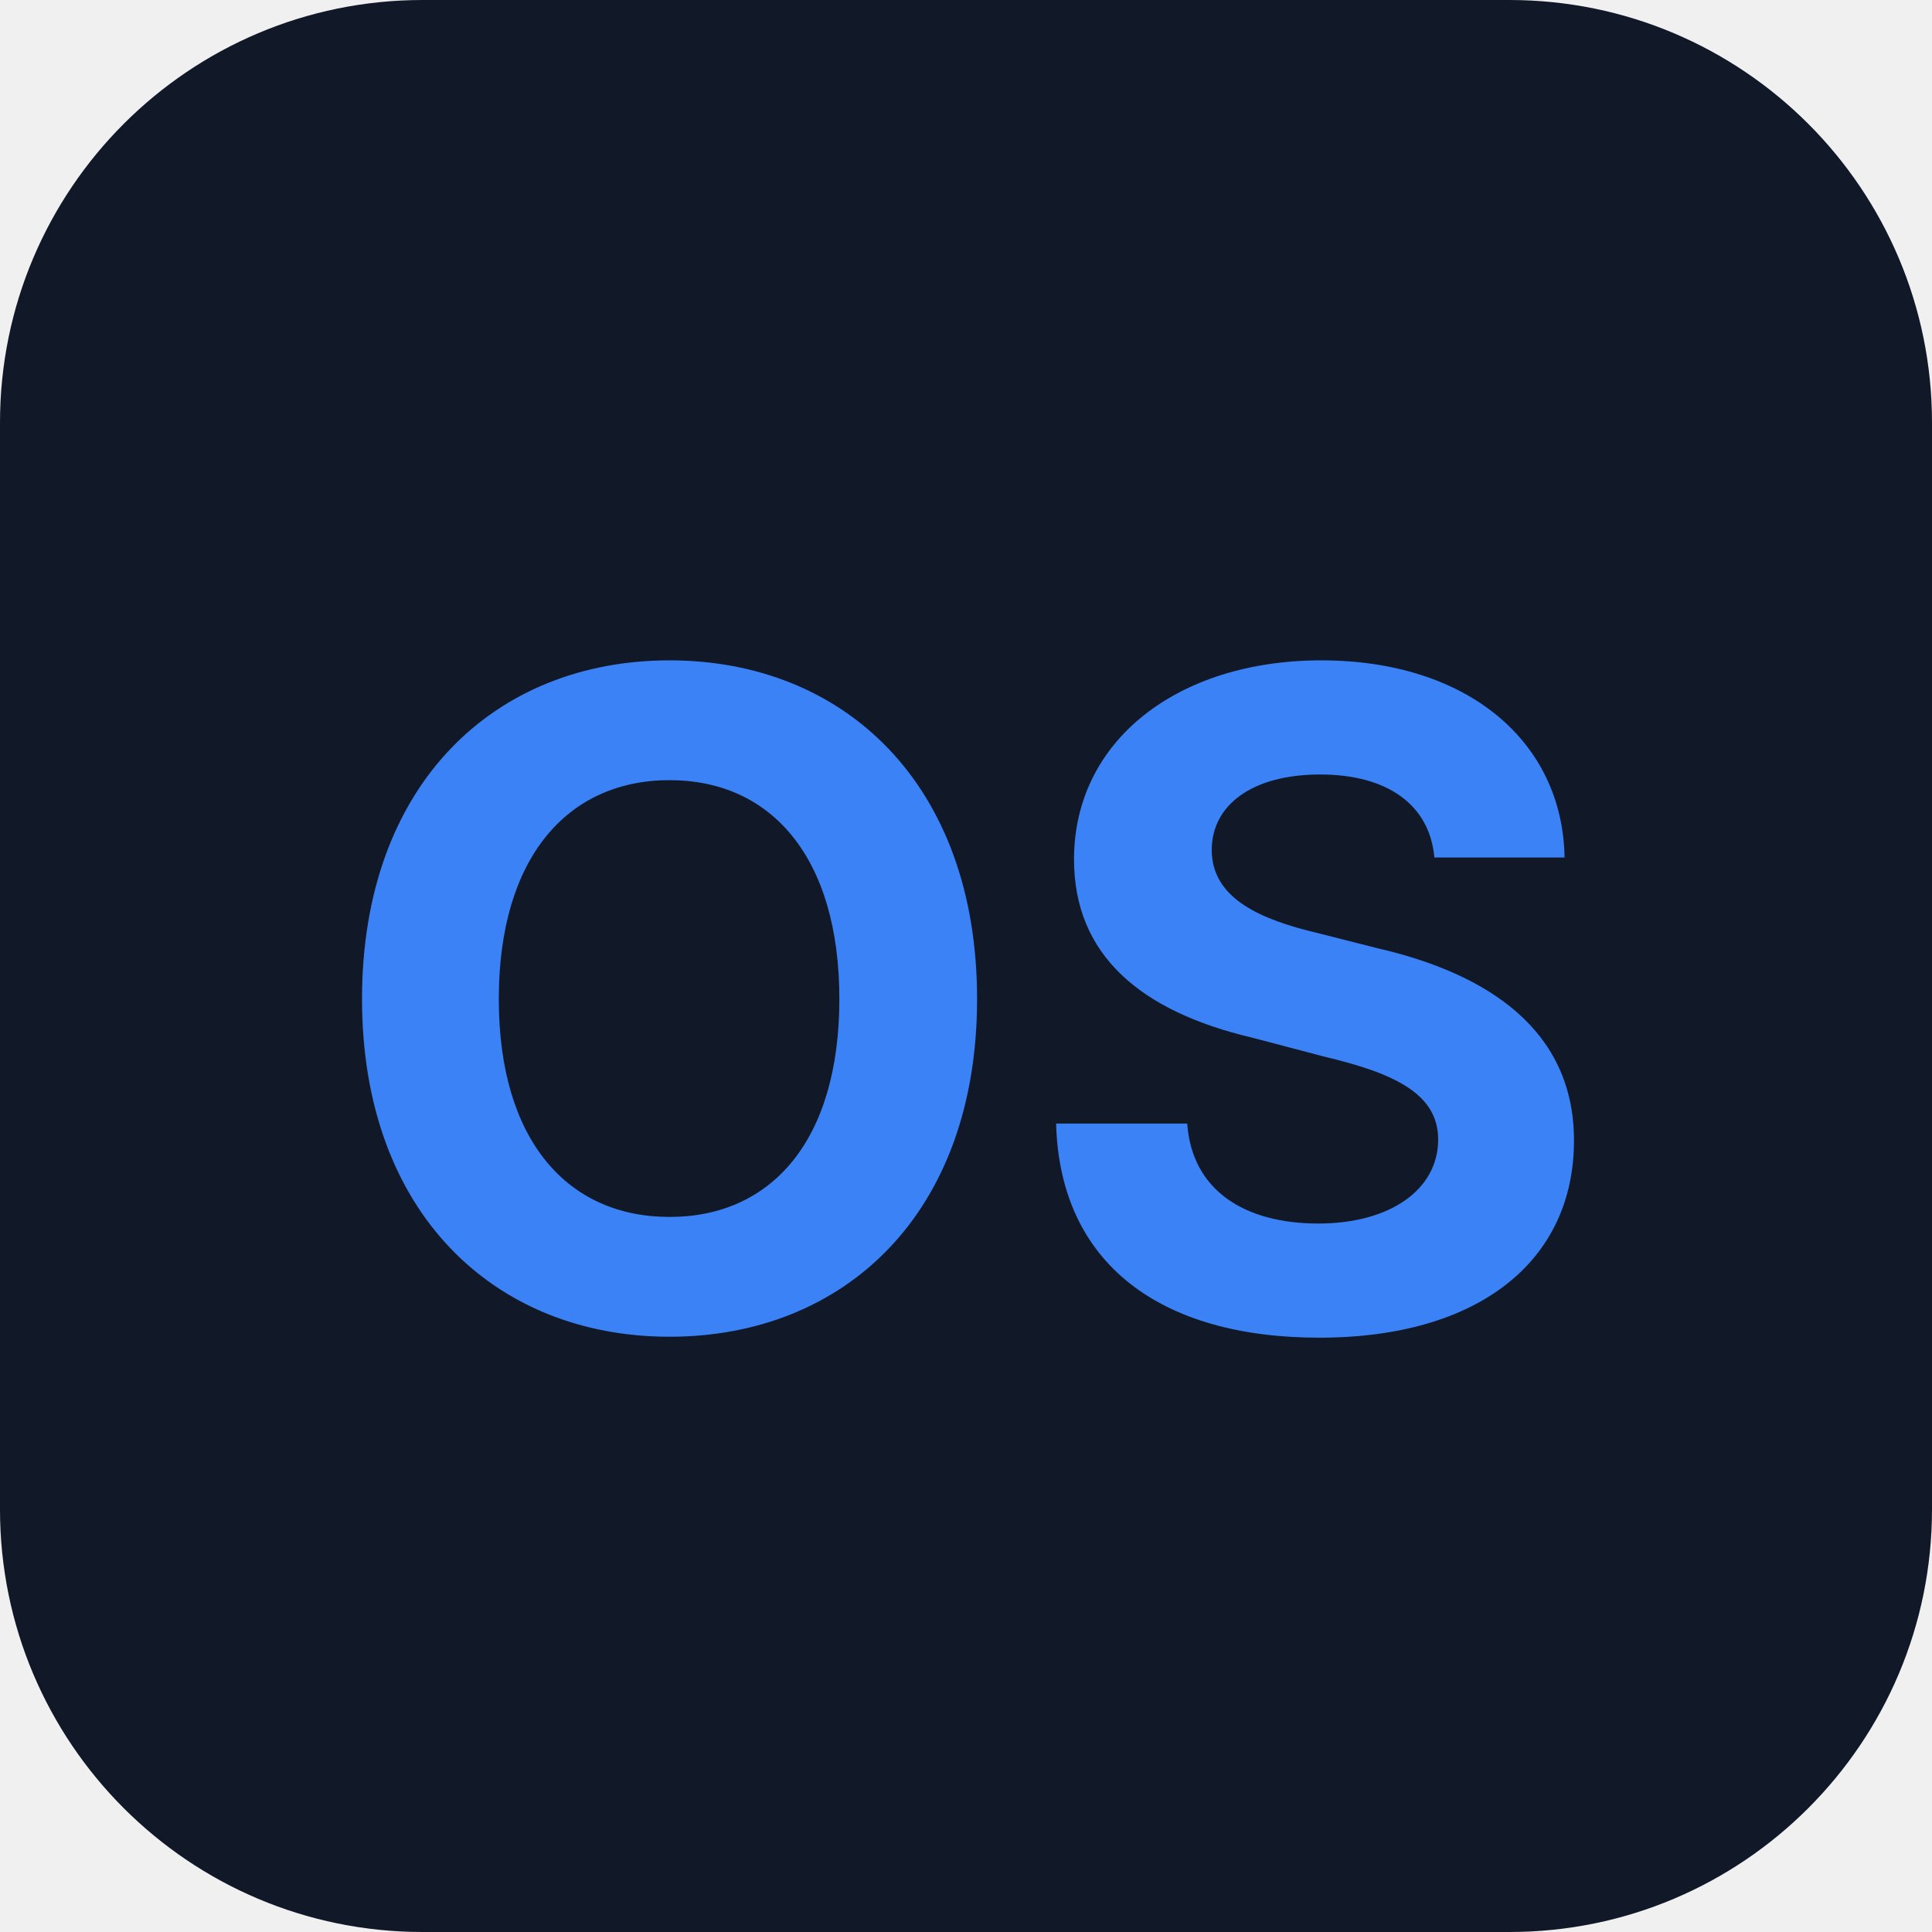
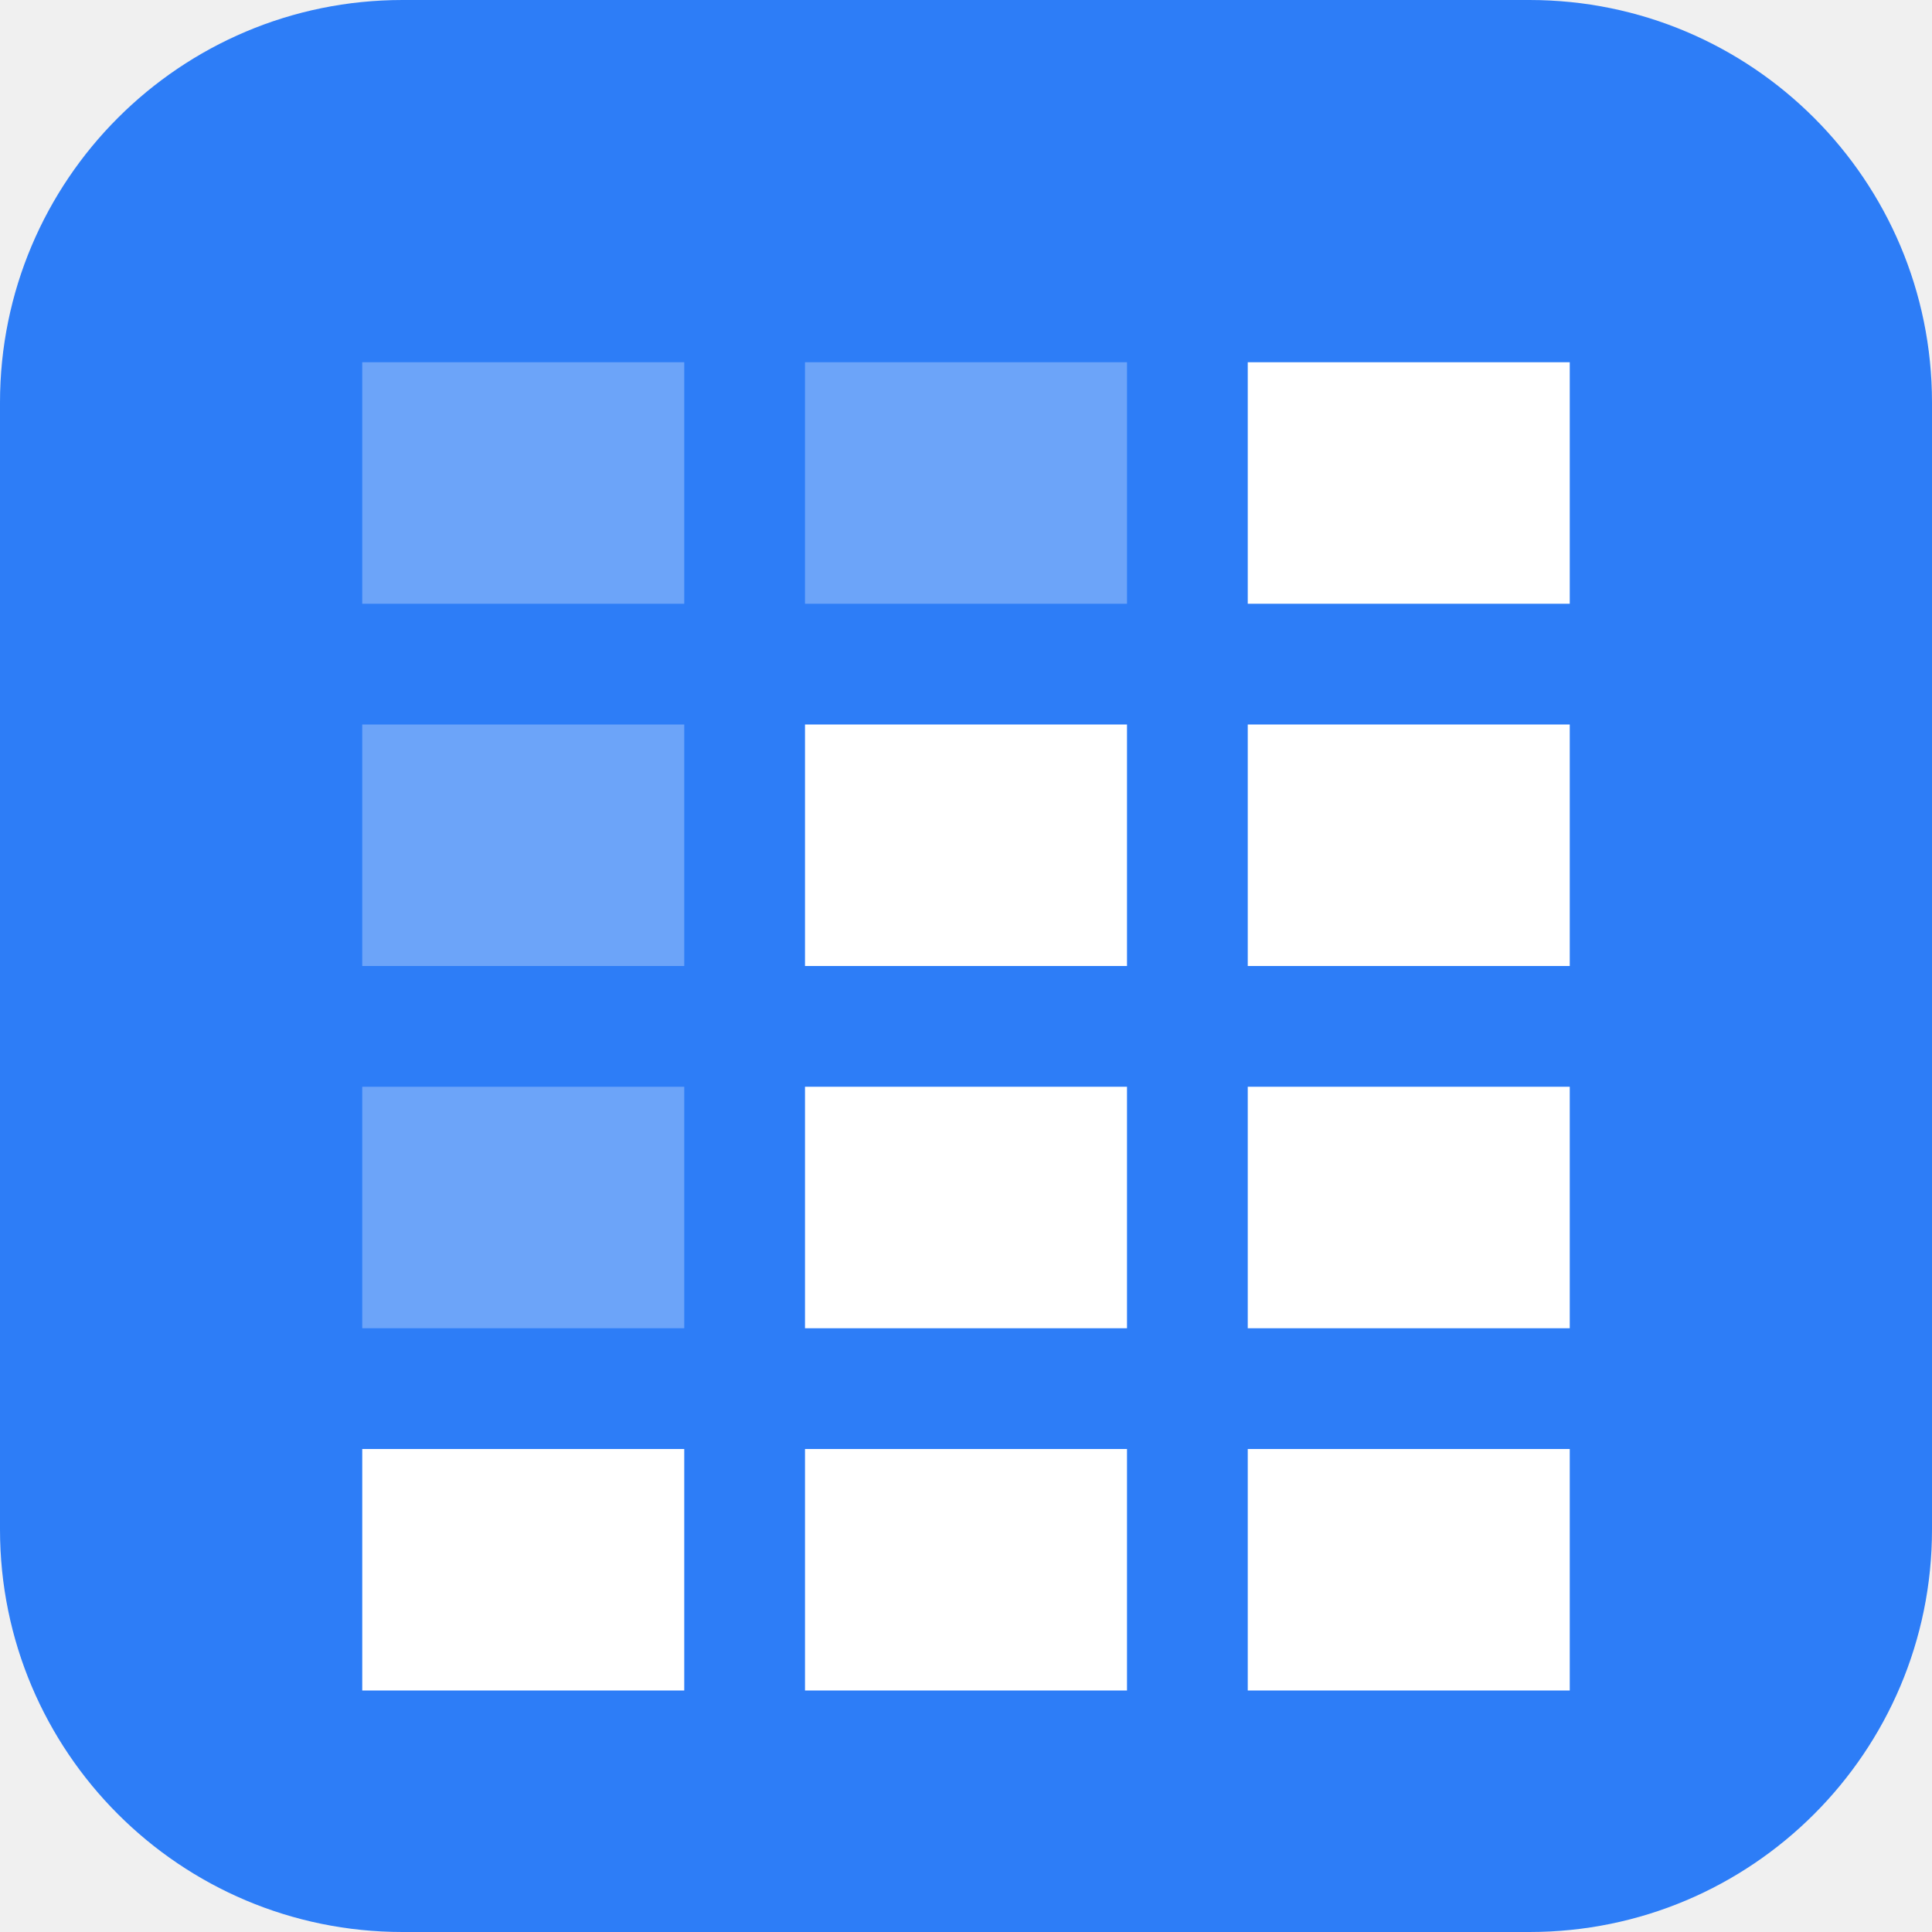
- <svg xmlns="http://www.w3.org/2000/svg" viewBox="0 0 32 32">
-   <rect width="32" height="32" rx="7" fill="#111827" />
-   <text x="16" y="22" font-family="Inter, Arial, sans-serif" font-size="15" font-weight="700" fill="#3B82F6" text-anchor="middle">OS</text>
+ <svg xmlns="http://www.w3.org/2000/svg" viewBox="0 0 24 24">
+   <rect width="24" height="24" rx="5" fill="#2D7DF7" />
+   <g fill="#fff" fill-opacity="0.3">
+     <rect x="4.5" y="4.5" width="4" height="3" />
+     <rect x="10" y="4.5" width="4" height="3" />
+     <rect x="4.5" y="9" width="4" height="3" />
+     <rect x="4.5" y="13.5" width="4" height="3" />
+   </g>
+   <g fill="#fff">
+     <rect x="15.5" y="4.5" width="4" height="3" />
+     <rect x="10" y="9" width="4" height="3" />
+     <rect x="15.5" y="9" width="4" height="3" />
+     <rect x="10" y="13.5" width="4" height="3" />
+     <rect x="15.5" y="13.5" width="4" height="3" />
+     <rect x="4.5" y="18" width="4" height="3" />
+     <rect x="10" y="18" width="4" height="3" />
+     <rect x="15.5" y="18" width="4" height="3" />
+   </g>
</svg>
